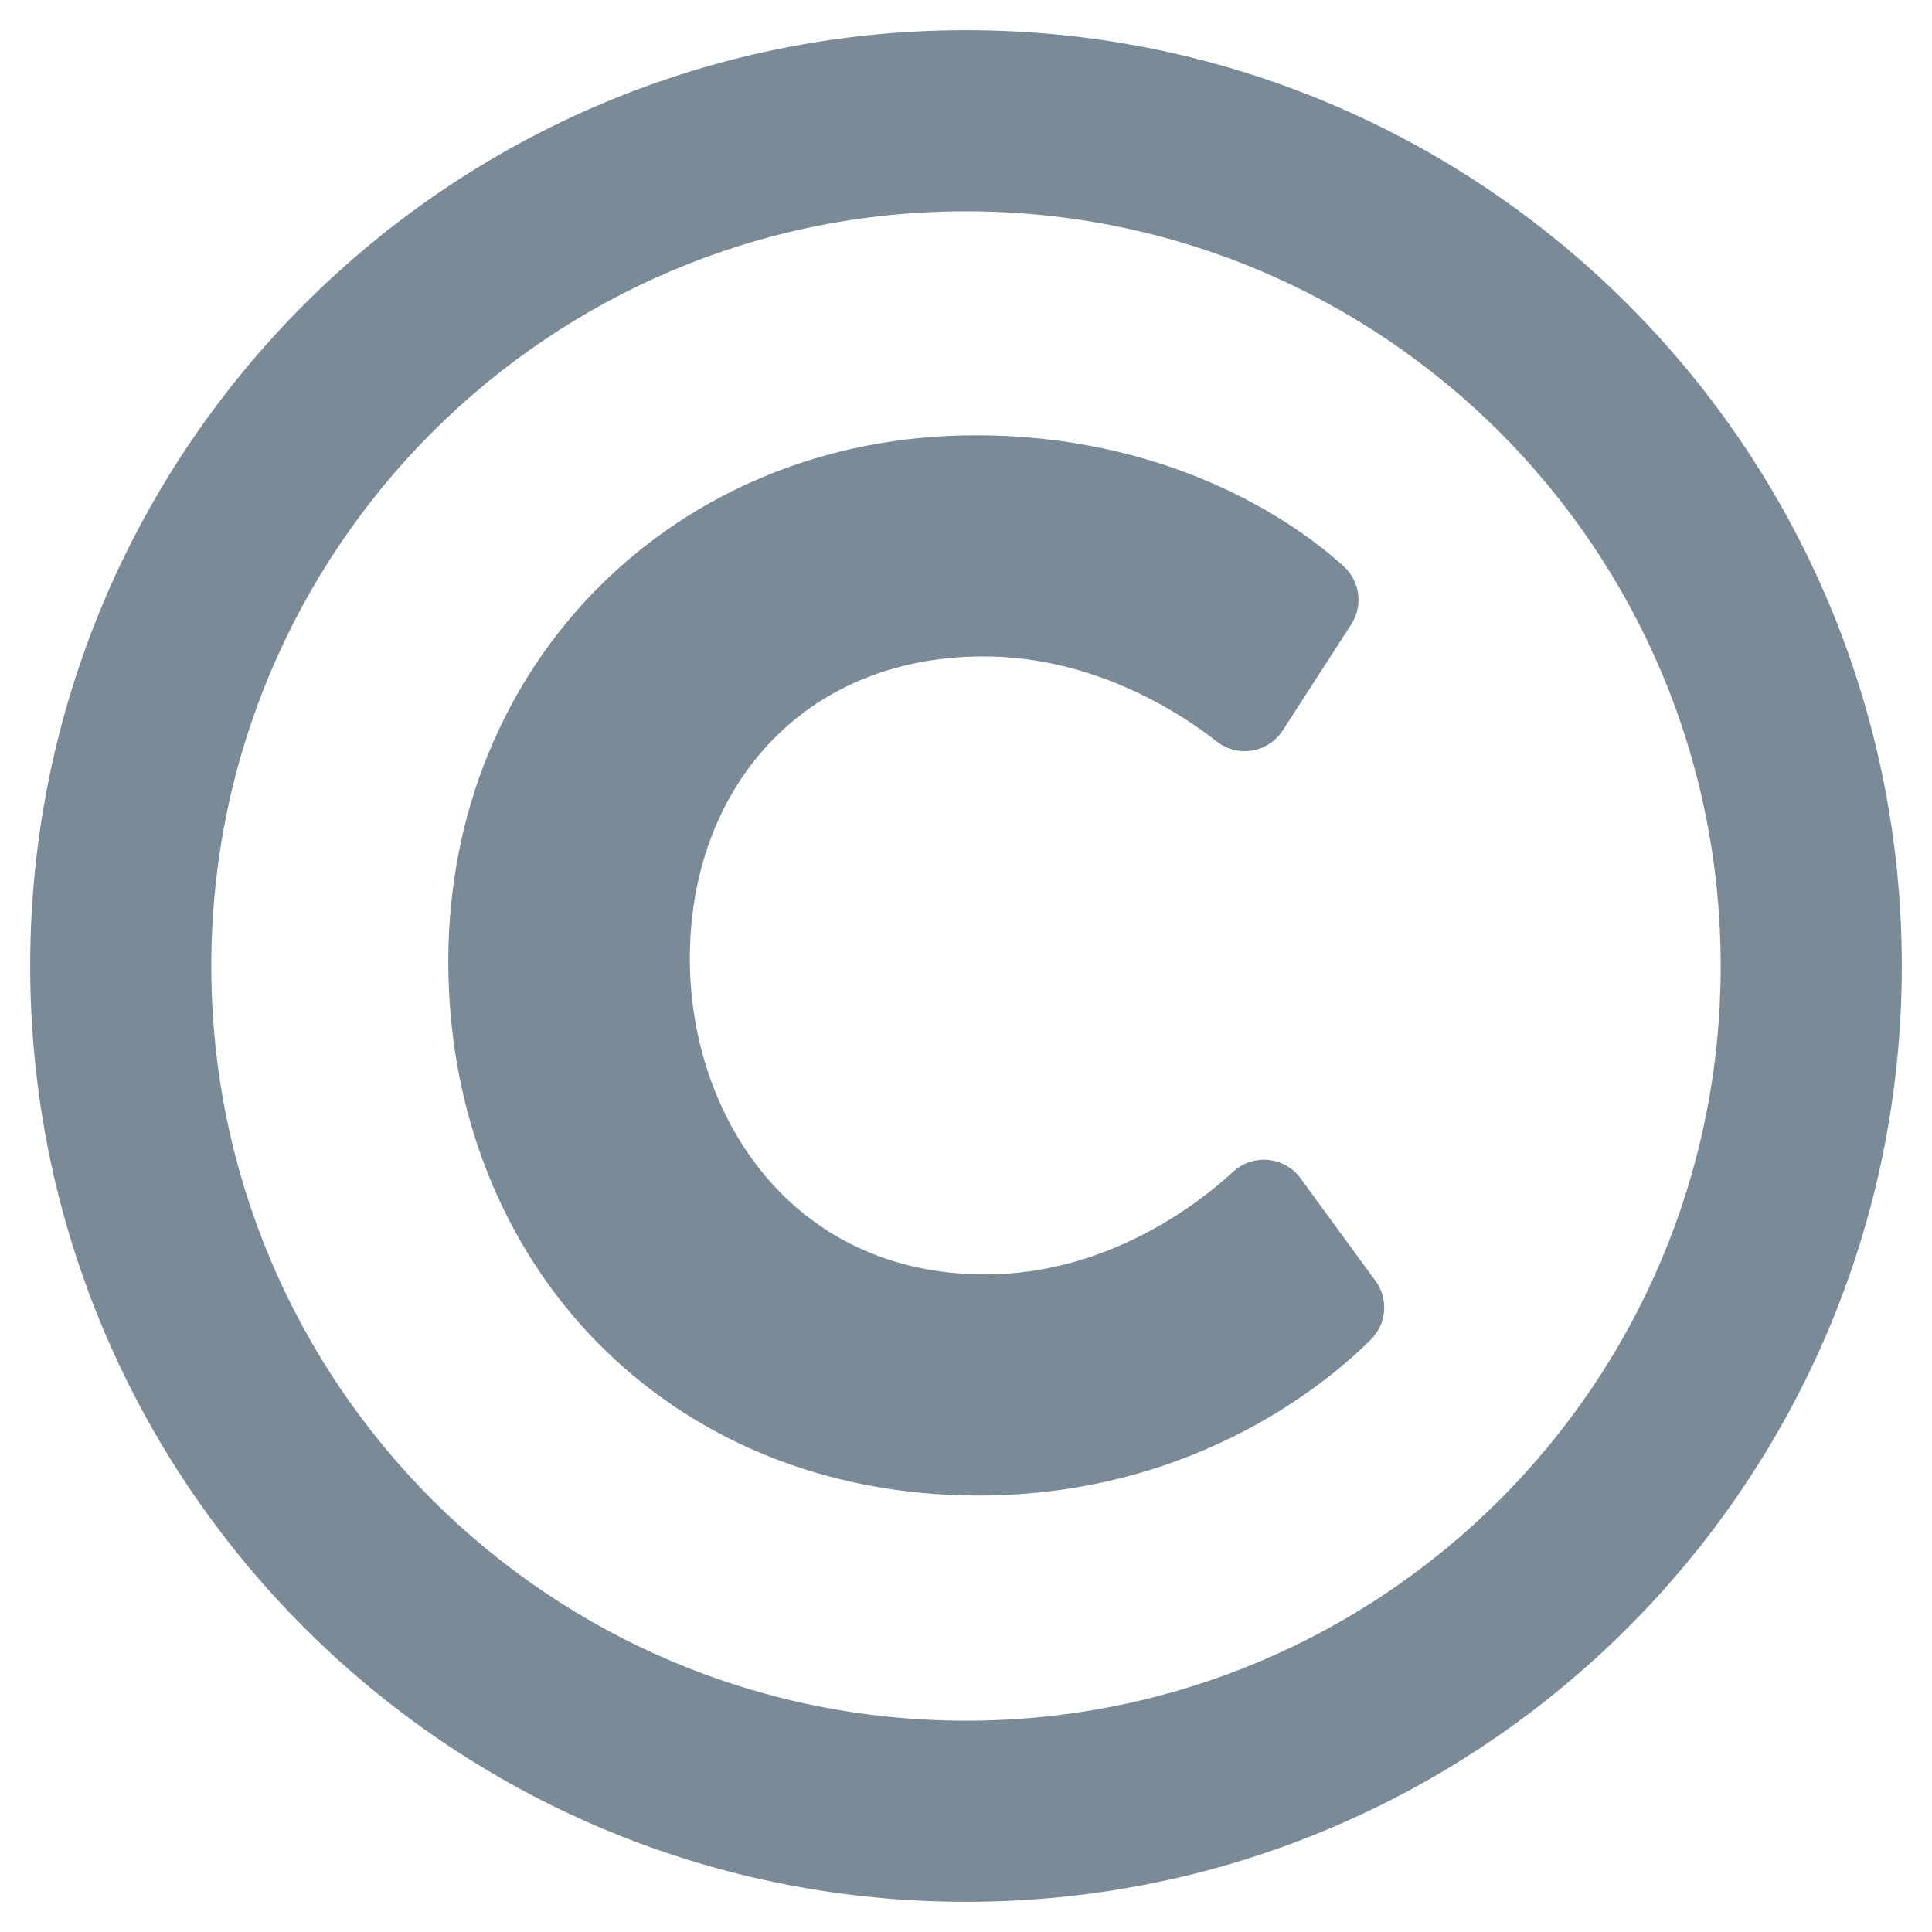
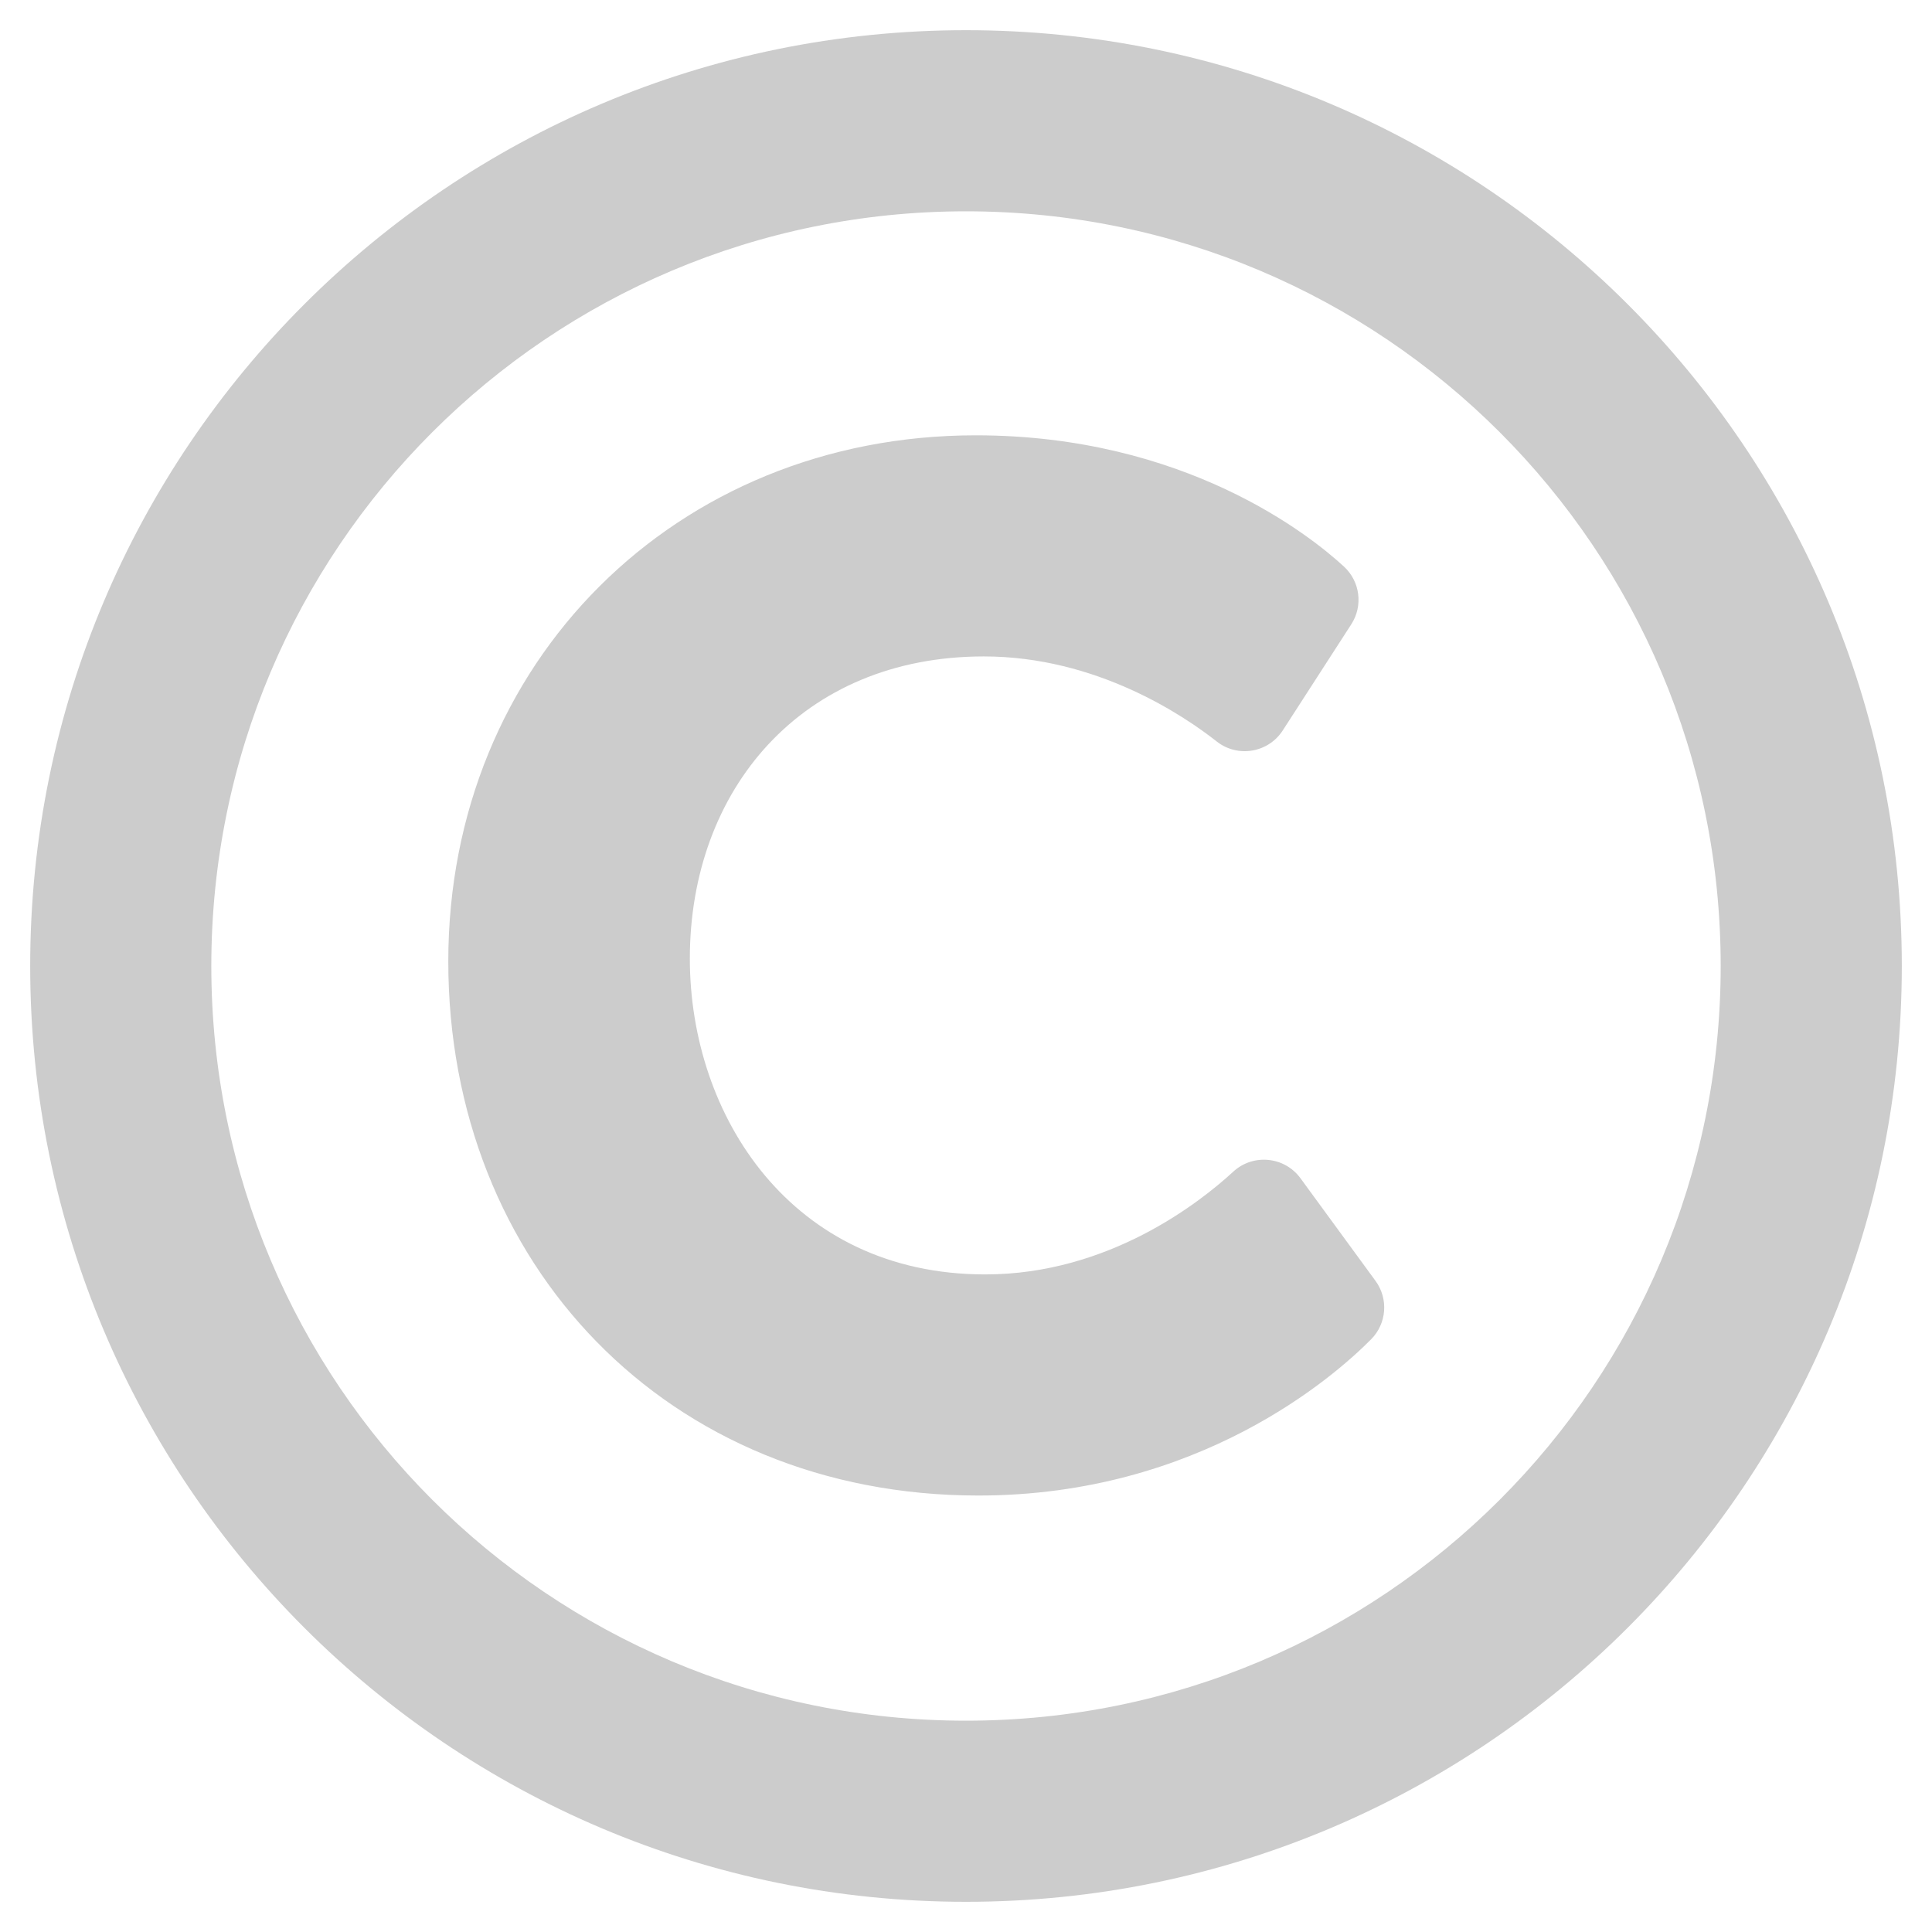
<svg xmlns="http://www.w3.org/2000/svg" viewBox="0 0 512 512">
-   <path fill="#7A8B97" d="M256 8C119.033 8 8 119.033 8 256s111.033 248 248 248 248-111.033 248-248S392.967 8 256 8zm0 448c-110.532 0-200-89.451-200-200 0-110.531 89.451-200 200-200 110.532 0 200 89.451 200 200 0 110.532-89.451 200-200 200zm107.351-101.064c-9.614 9.712-45.53 41.396-104.065 41.396-82.43 0-140.484-61.425-140.484-141.567 0-79.152 60.275-139.401 139.762-139.401 55.531 0 88.738 26.62 97.593 34.779a11.965 11.965 0 0 1 1.936 15.322l-18.155 28.113c-3.841 5.95-11.966 7.282-17.499 2.921-8.595-6.776-31.814-22.538-61.708-22.538-48.303 0-77.916 35.33-77.916 80.082 0 41.589 26.888 83.692 78.277 83.692 32.657 0 56.843-19.039 65.726-27.225 5.27-4.857 13.596-4.039 17.82 1.738l19.865 27.17a11.947 11.947 0 0 1-1.152 15.518z" />
+   <path fill="#CCCCCC" d="M256 8C119.033 8 8 119.033 8 256s111.033 248 248 248 248-111.033 248-248S392.967 8 256 8zm0 448c-110.532 0-200-89.451-200-200 0-110.531 89.451-200 200-200 110.532 0 200 89.451 200 200 0 110.532-89.451 200-200 200zm107.351-101.064c-9.614 9.712-45.53 41.396-104.065 41.396-82.43 0-140.484-61.425-140.484-141.567 0-79.152 60.275-139.401 139.762-139.401 55.531 0 88.738 26.62 97.593 34.779a11.965 11.965 0 0 1 1.936 15.322l-18.155 28.113c-3.841 5.95-11.966 7.282-17.499 2.921-8.595-6.776-31.814-22.538-61.708-22.538-48.303 0-77.916 35.33-77.916 80.082 0 41.589 26.888 83.692 78.277 83.692 32.657 0 56.843-19.039 65.726-27.225 5.27-4.857 13.596-4.039 17.82 1.738l19.865 27.17a11.947 11.947 0 0 1-1.152 15.518z" />
</svg>
